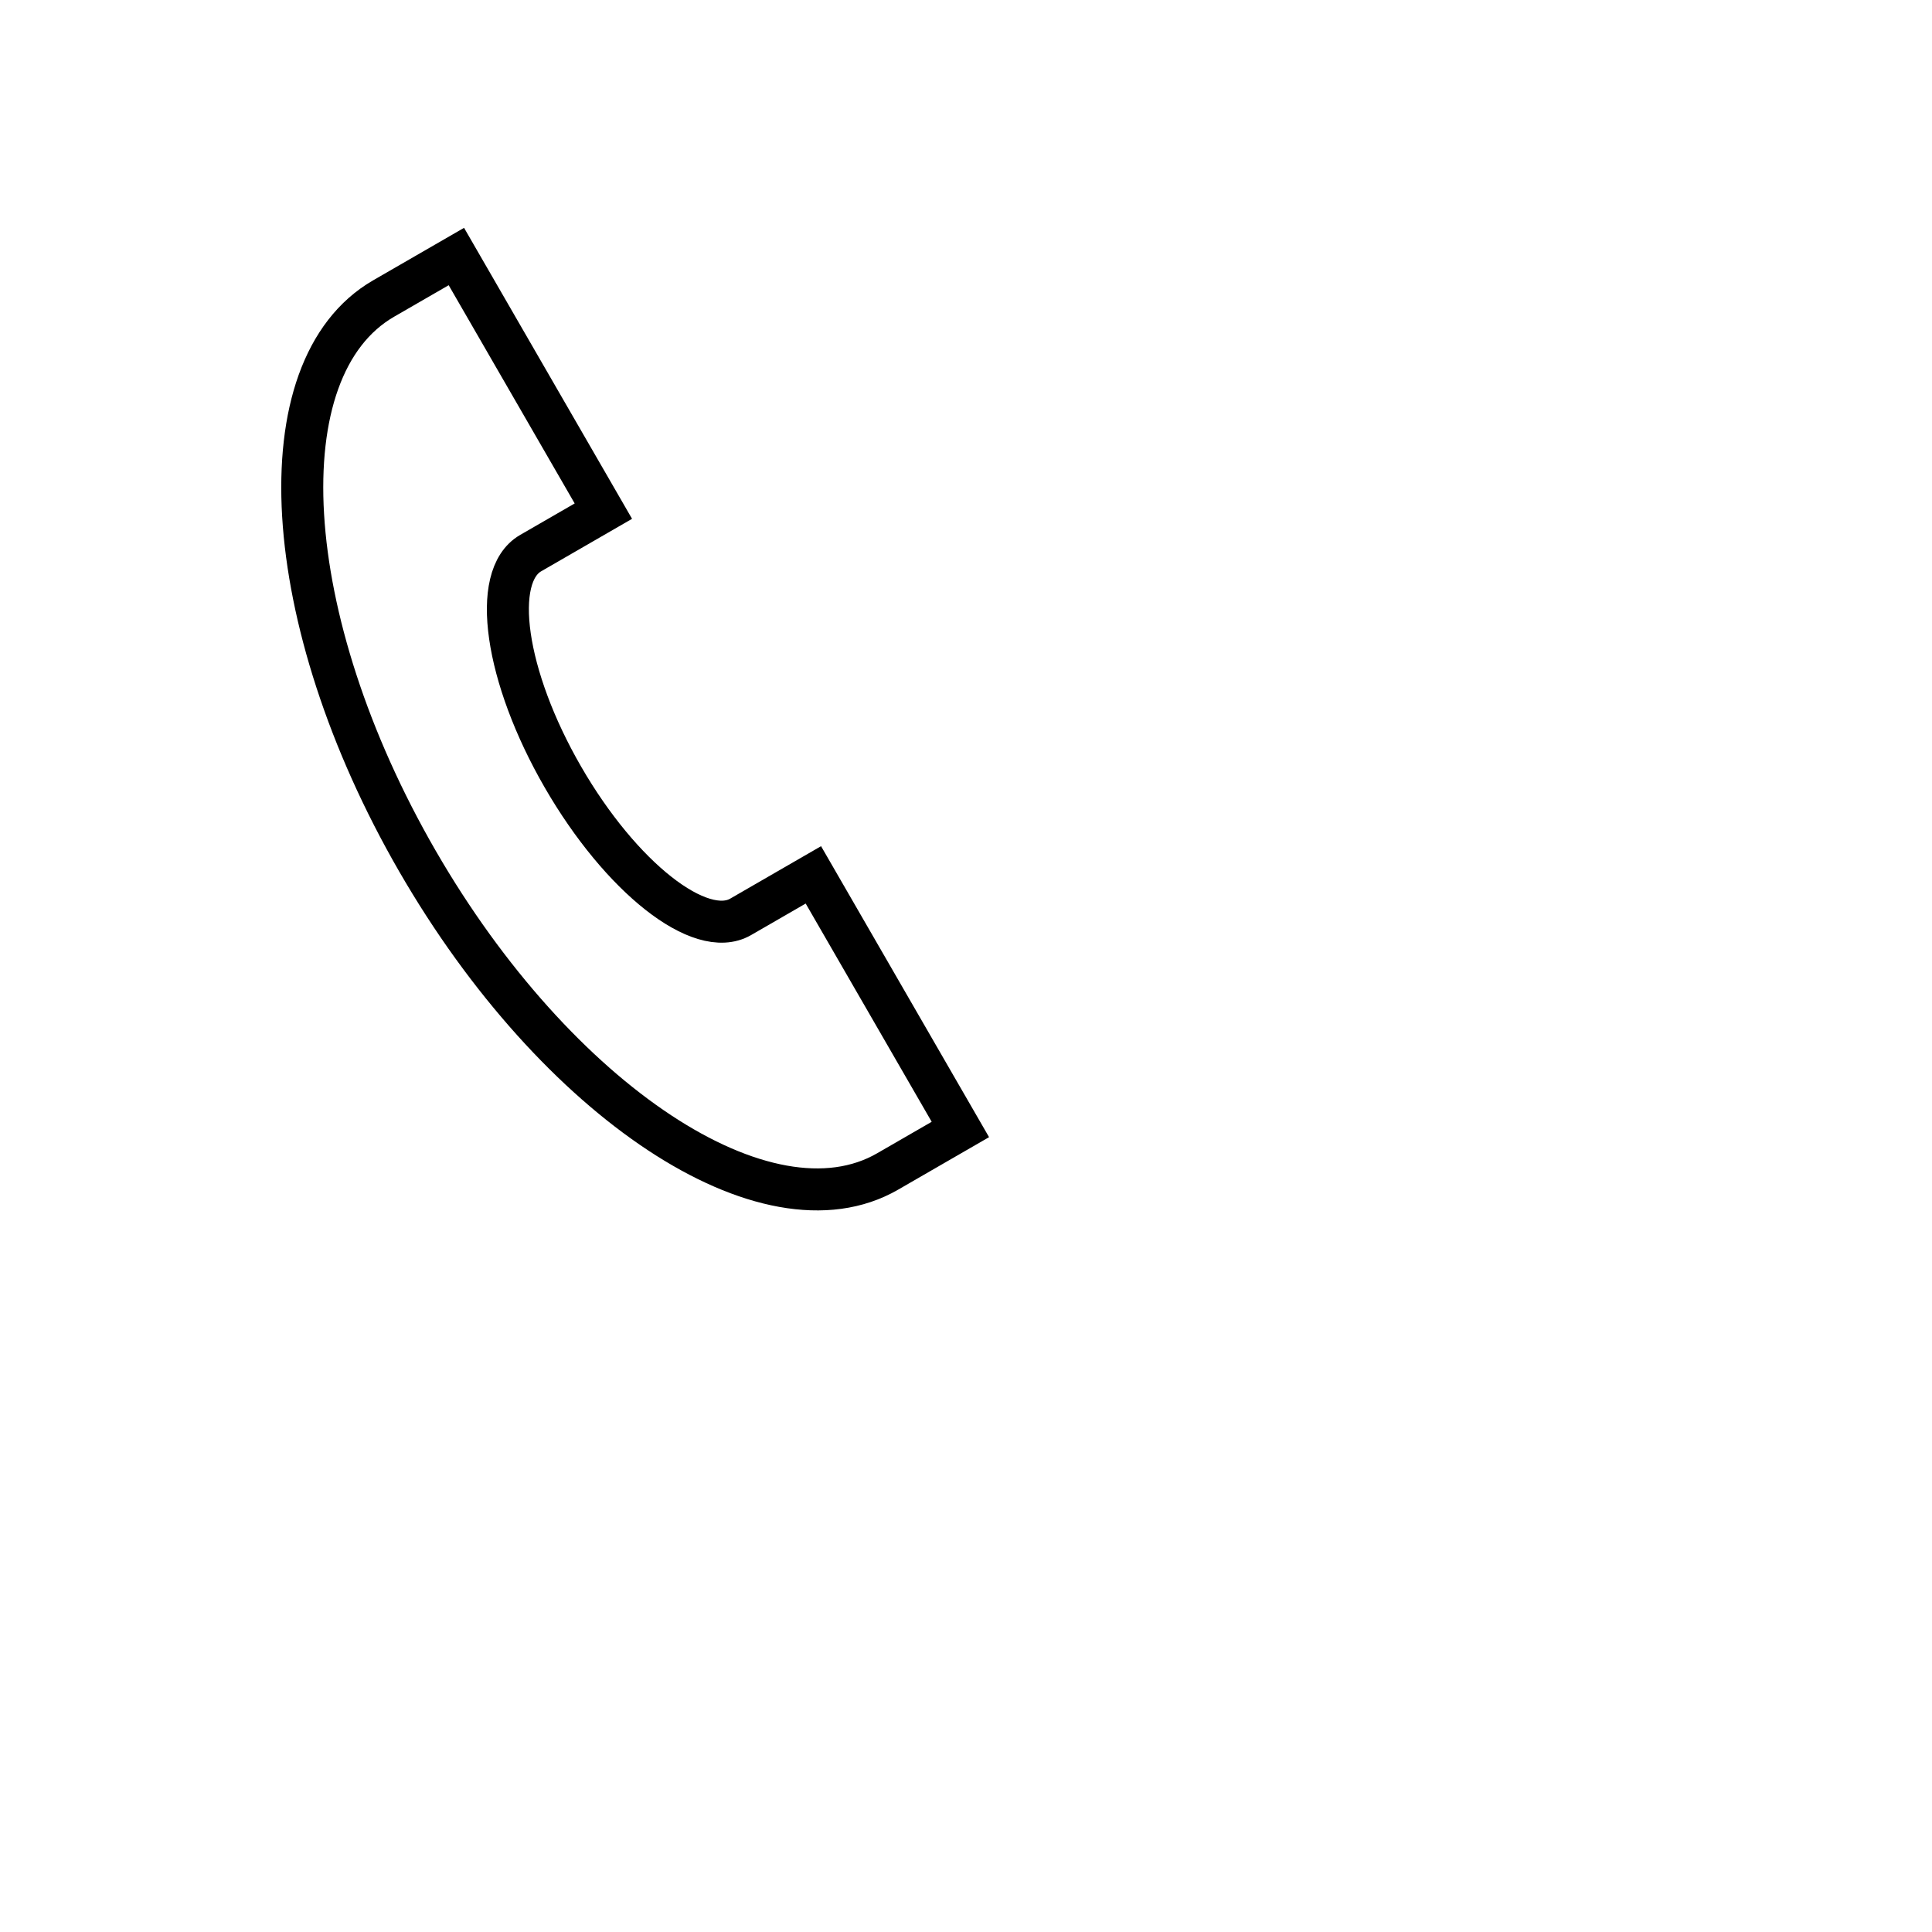
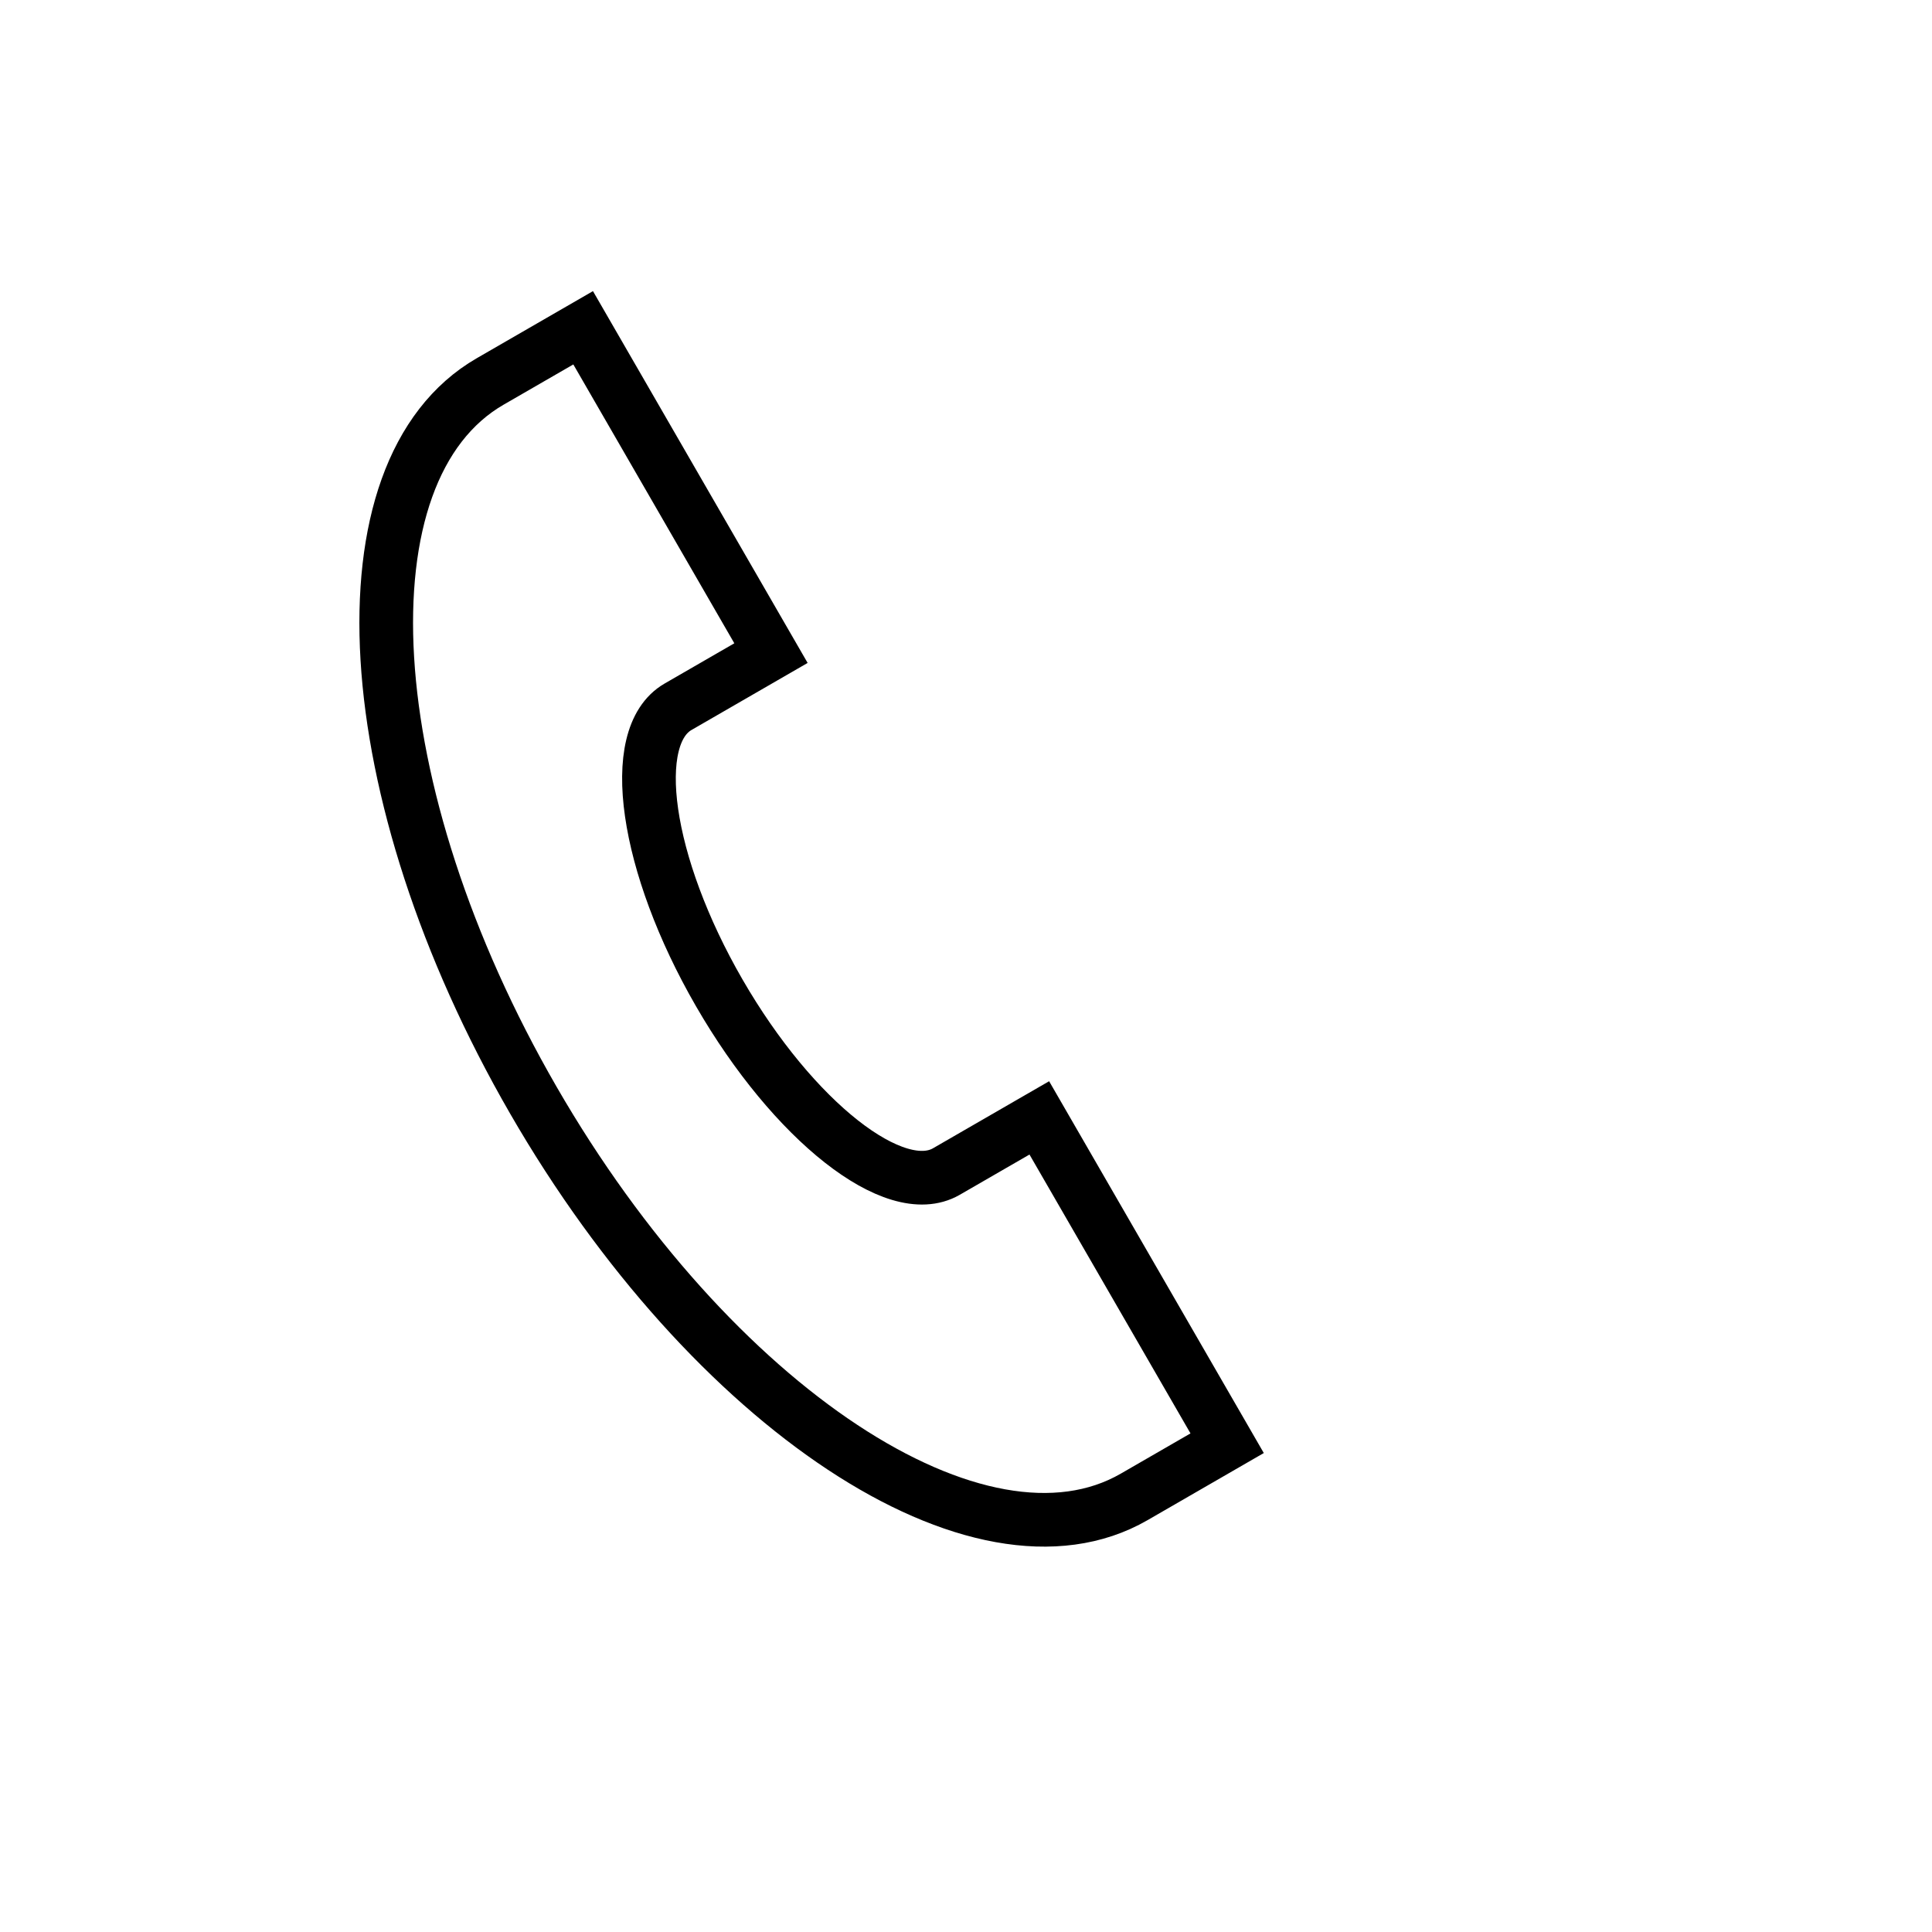
- <svg xmlns="http://www.w3.org/2000/svg" width="360" height="360" viewBox="-15 -5 46 46" fill="none" stroke="currentColor" stroke-width="1">
+ <svg xmlns="http://www.w3.org/2000/svg" width="360" height="360" viewBox="-15 -5 36 36" fill="none" stroke="currentColor" stroke-width="1">
  <path d="     M 2 0     L 2 7     L 0 7     A 2 5 0 0 0 0 17     L 2 17     L 2 24     L 0 24     A 6 12 0 0 1 0 0     Z" transform="rotate(-30 1 12)" />
</svg>
